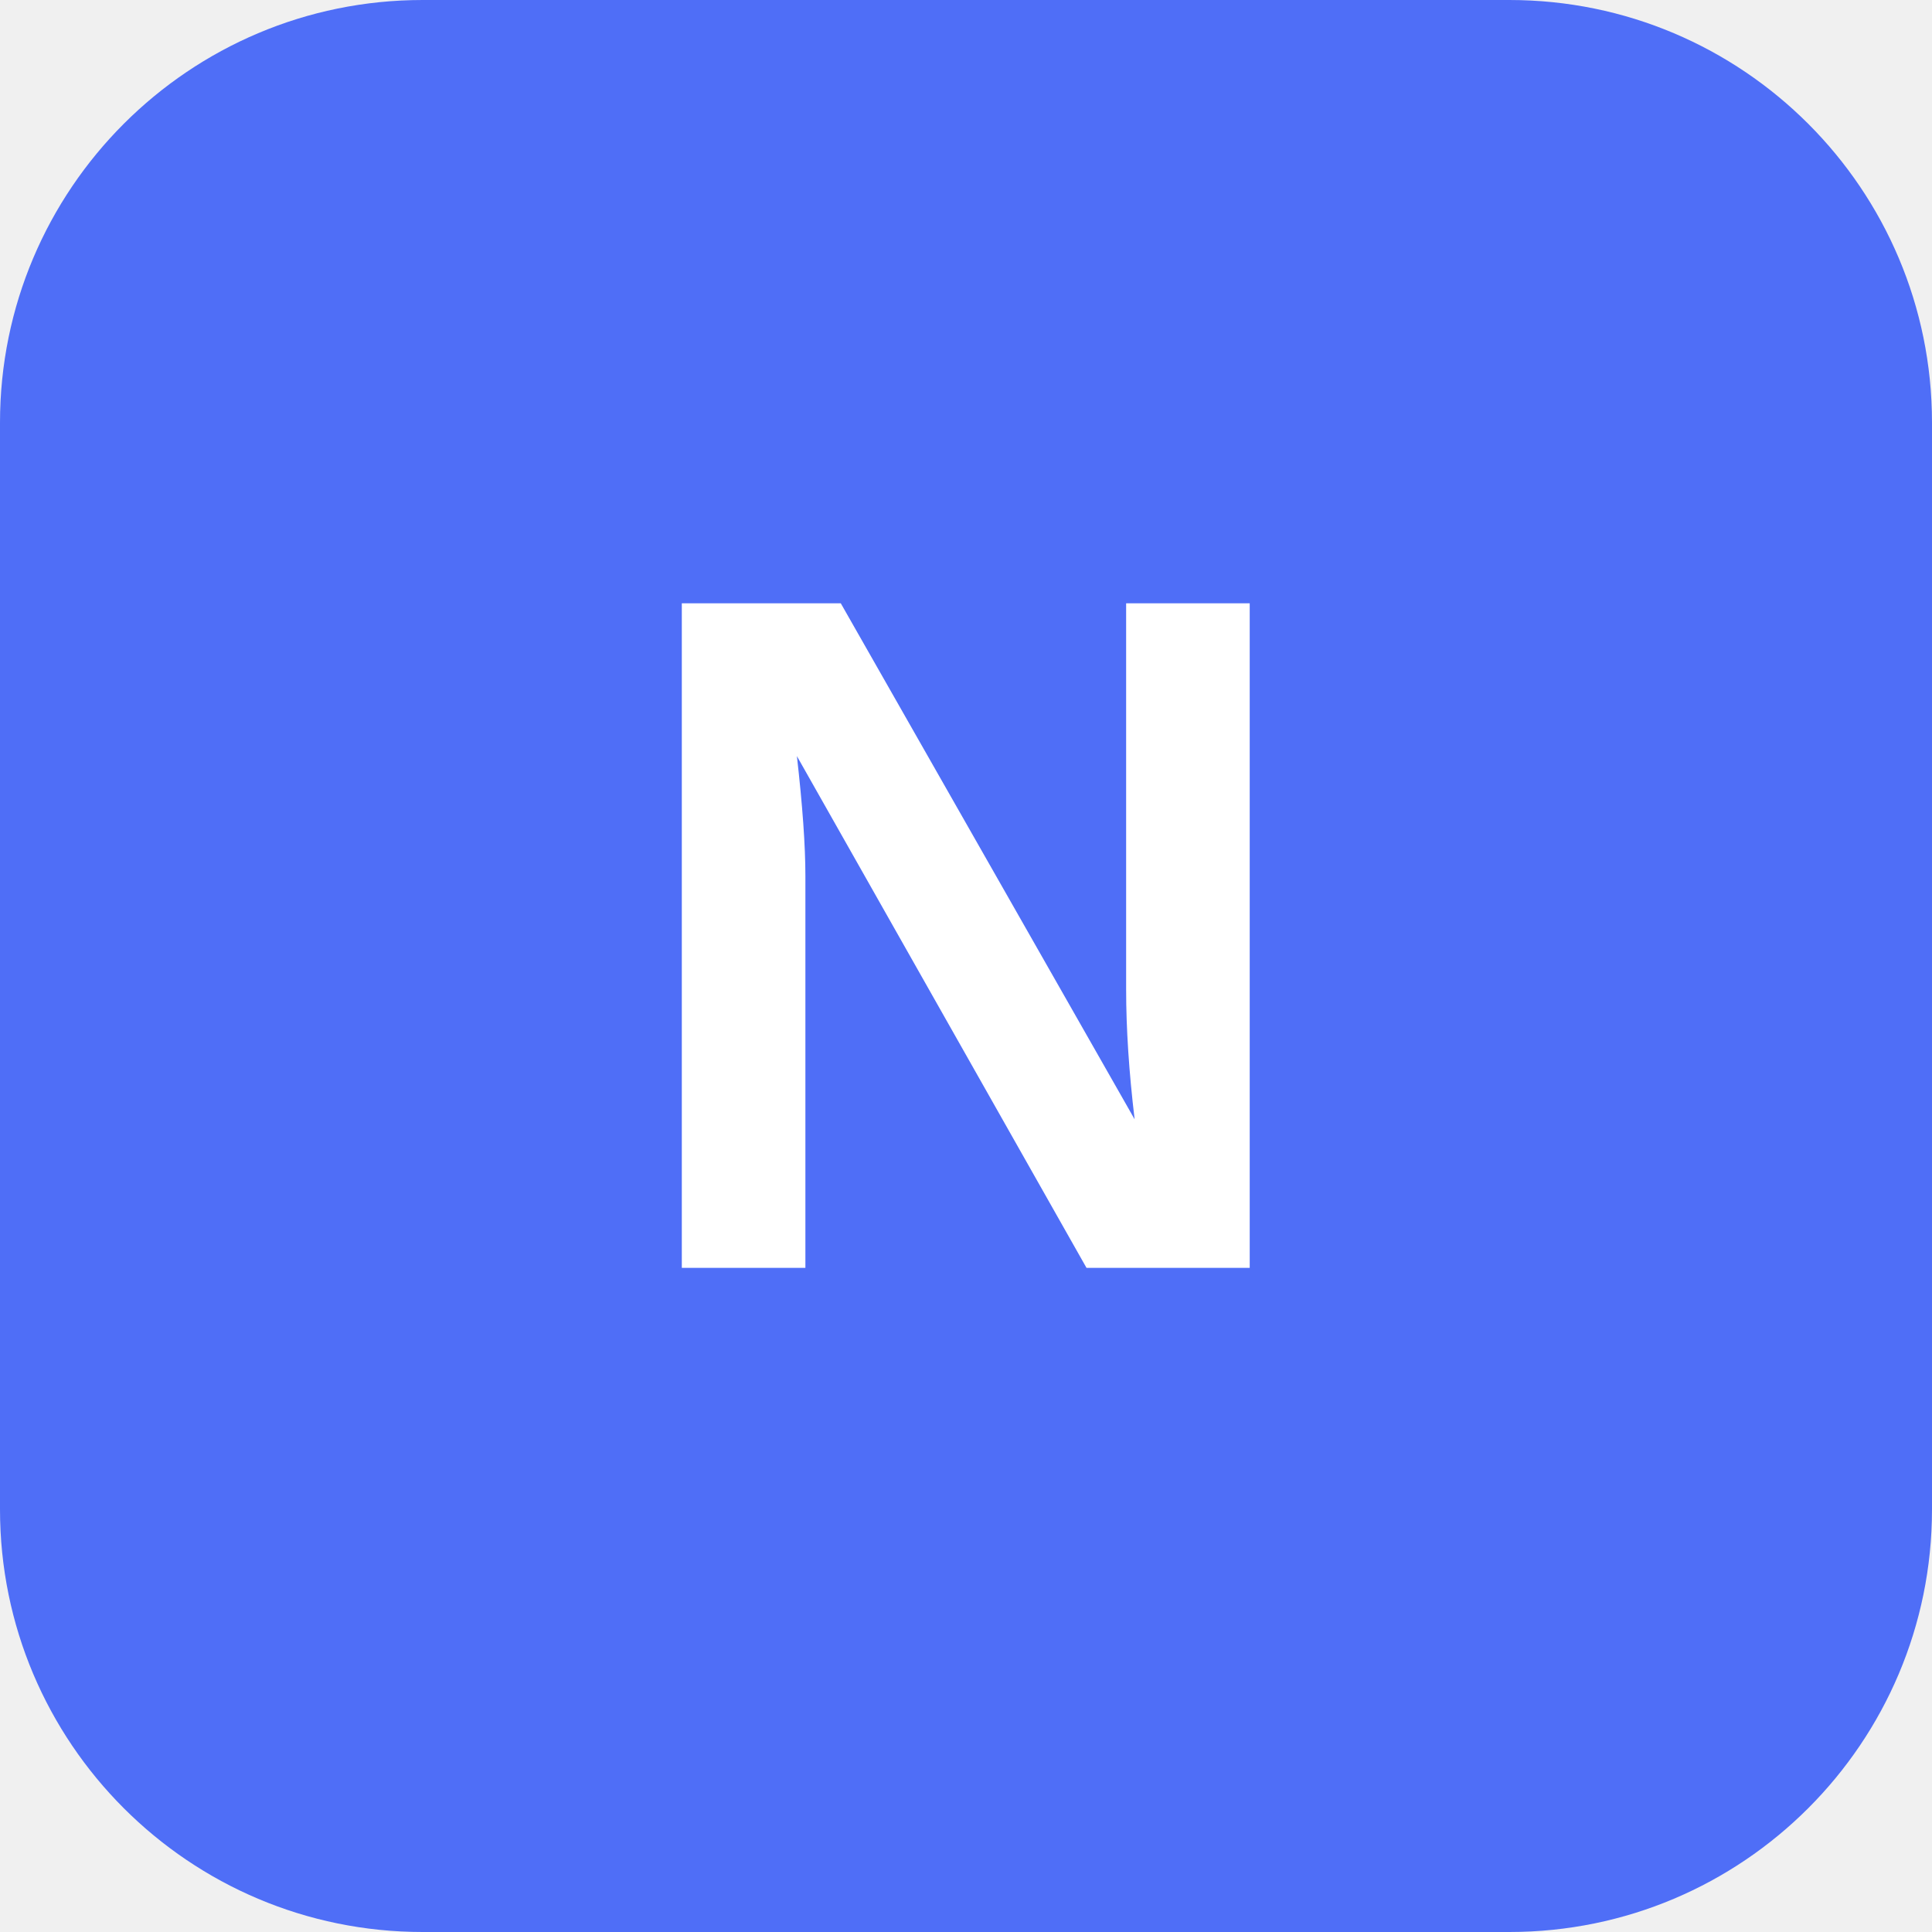
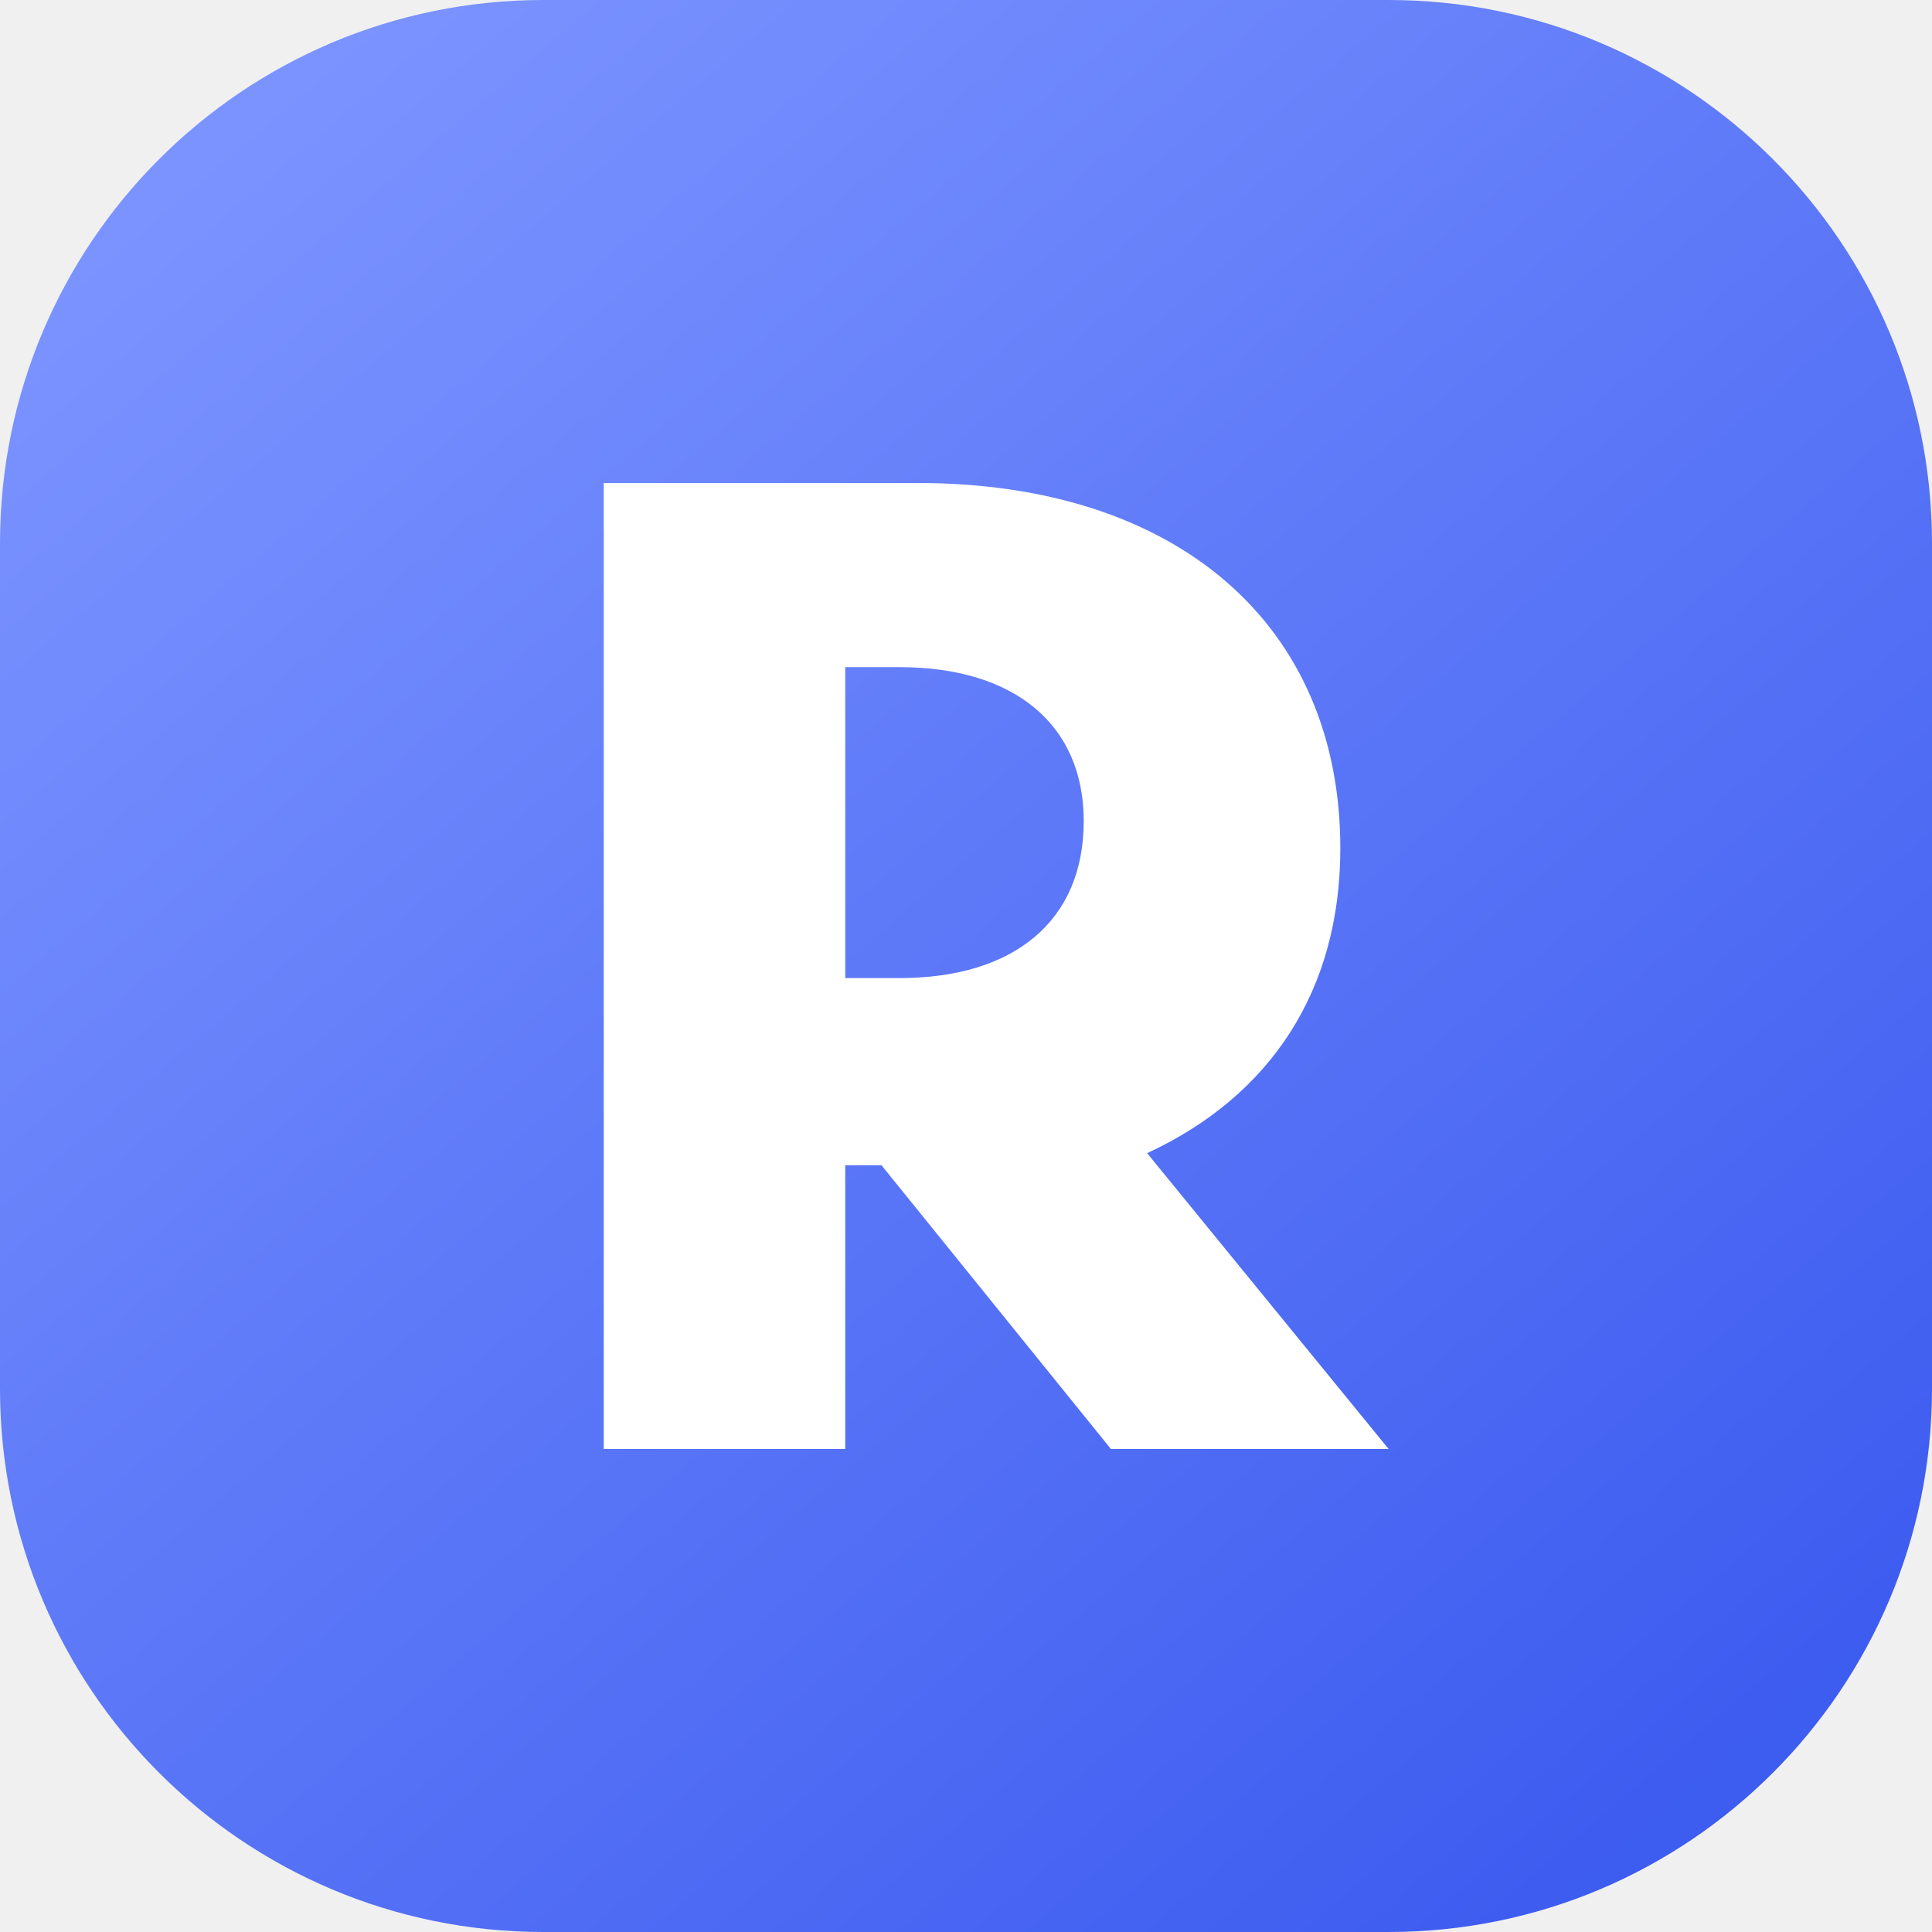
<svg xmlns="http://www.w3.org/2000/svg" viewBox="0 0 64 64">
-   <rect width="64" height="64" rx="14" fill="#4f6ef7" />
-   <text x="32" y="42" text-anchor="middle" font-family="Arial, sans-serif" font-weight="700" font-size="32" fill="#fff">N</text>
+   <defs>
+     <linearGradient id="g" x1="8" y1="4" x2="56" y2="60" gradientUnits="userSpaceOnUse">
+       <stop stop-color="#7b93ff" />
+       <stop offset="1" stop-color="#3d5cf0" />
+     </linearGradient>
+   </defs>
+   <rect width="64" height="64" rx="18" fill="url(#g)" />
+   <path d="M20 16h10.4c8.6 0 14 4.7 14 12.1 0 4.7-2.3 8.2-6.4 10.1L46 48h-9.2L29.2 38.6H28V48h-8V16zm8 16.4h1.8c3.8 0 6.1-1.9 6.1-5.2 0-3.2-2.3-5.1-6.1-5.1H28v10.3z" fill="#fff" />
</svg>
